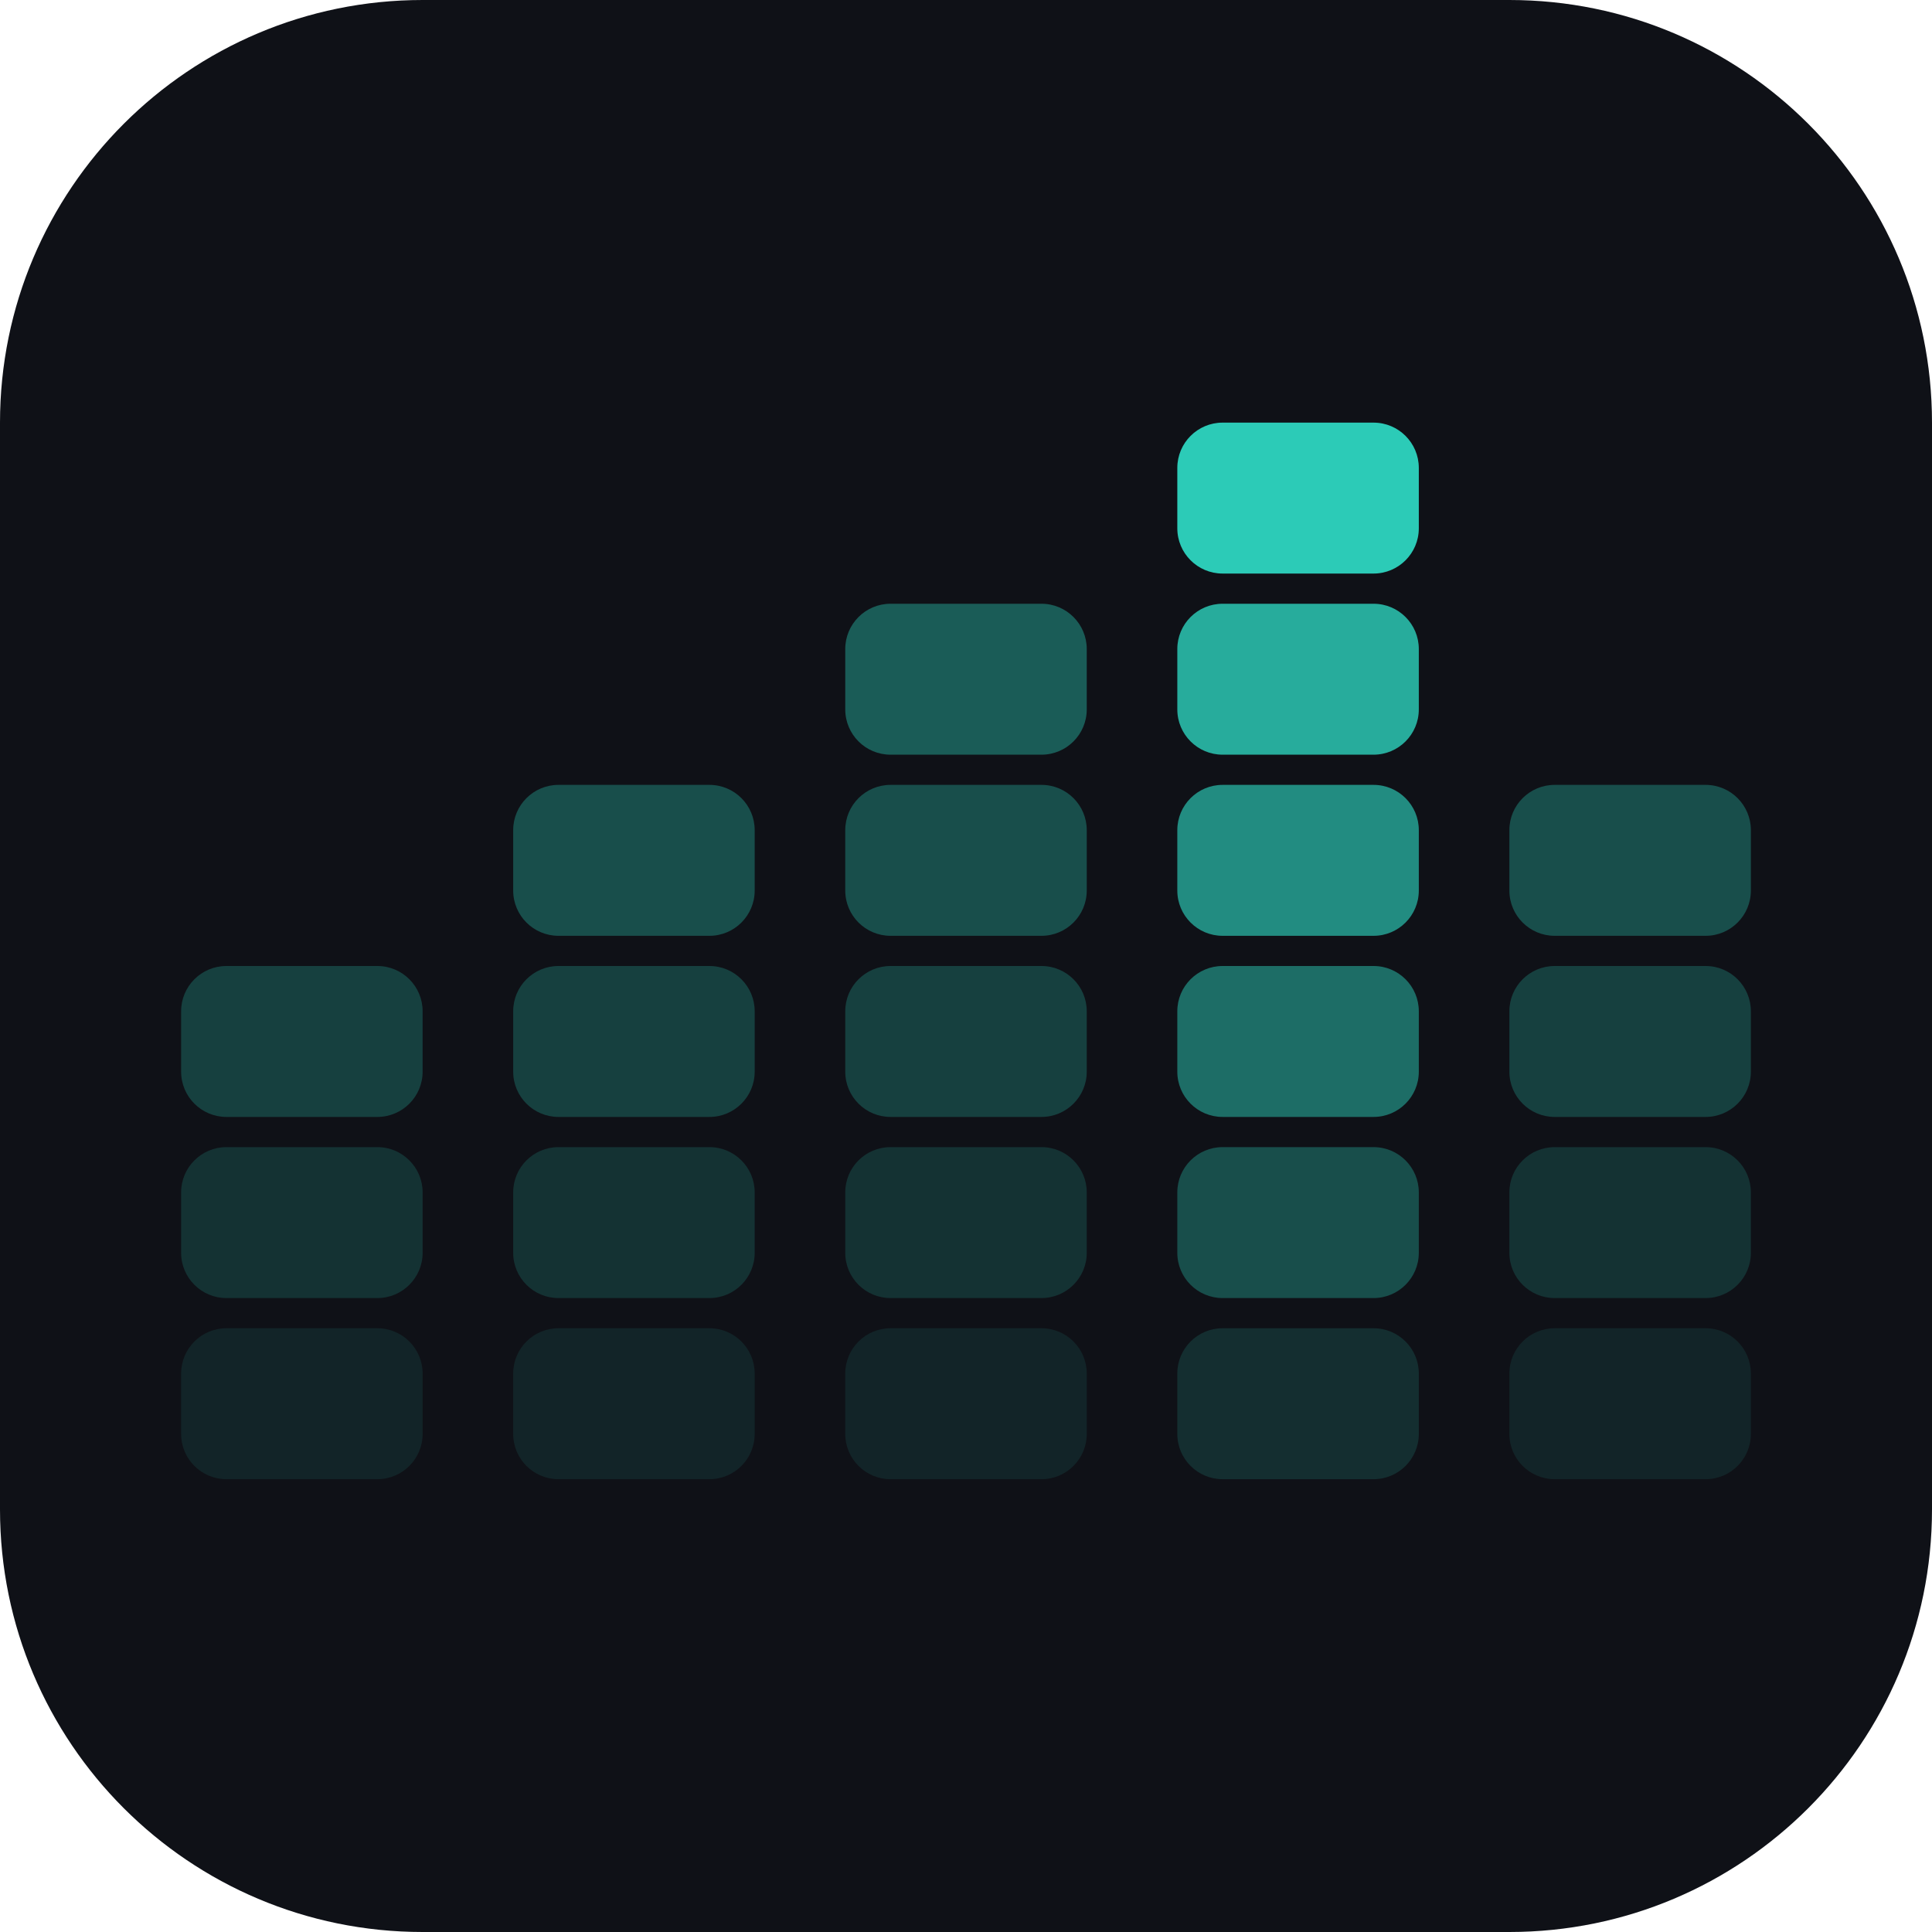
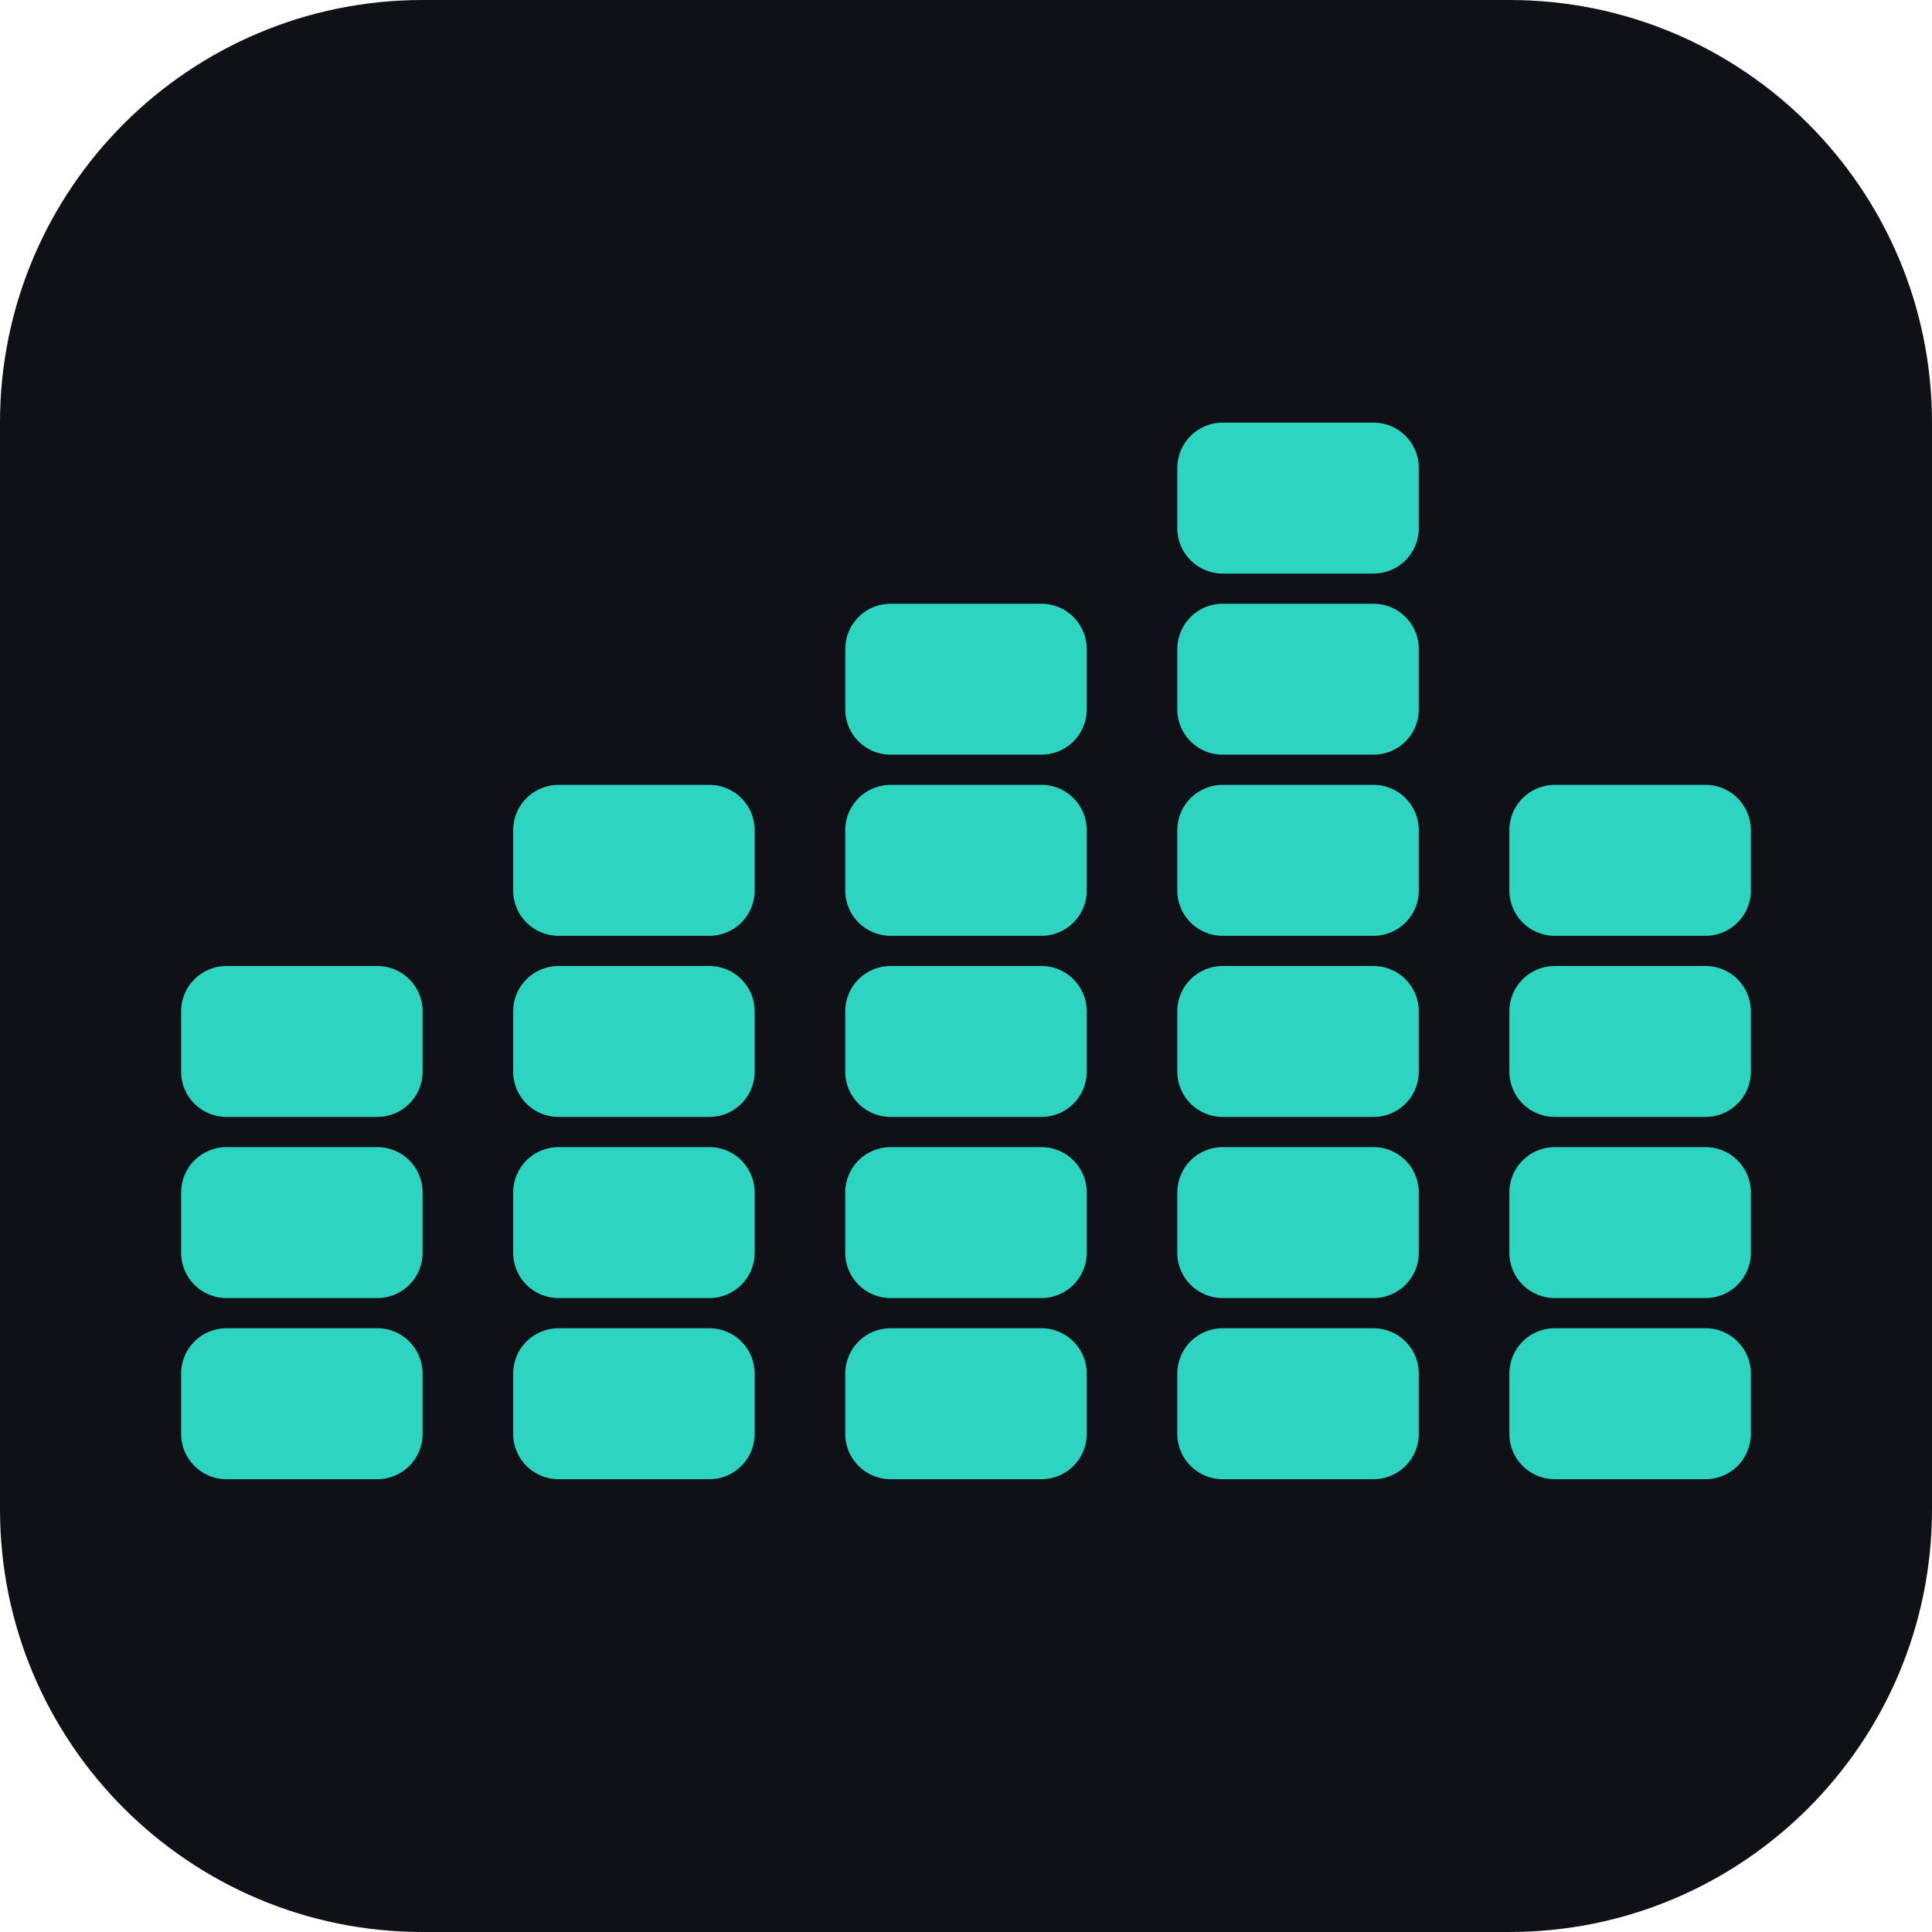
<svg xmlns="http://www.w3.org/2000/svg" viewBox="0 0 64 64">
  <rect width="64" height="64" rx="14" fill="#0f1117" />
-   <rect x="6" y="44" width="8" height="5" rx="1.5" fill="#2dd4bf" opacity="0.1" />
-   <rect x="6" y="38" width="8" height="5" rx="1.5" fill="#2dd4bf" opacity="0.17" />
-   <rect x="6" y="32" width="8" height="5" rx="1.5" fill="#2dd4bf" opacity="0.24" />
-   <rect x="17" y="44" width="8" height="5" rx="1.5" fill="#2dd4bf" opacity="0.1" />
-   <rect x="17" y="38" width="8" height="5" rx="1.5" fill="#2dd4bf" opacity="0.17" />
-   <rect x="17" y="32" width="8" height="5" rx="1.5" fill="#2dd4bf" opacity="0.24" />
-   <rect x="17" y="26" width="8" height="5" rx="1.5" fill="#2dd4bf" opacity="0.31" />
-   <rect x="28" y="44" width="8" height="5" rx="1.5" fill="#2dd4bf" opacity="0.1" />
-   <rect x="28" y="38" width="8" height="5" rx="1.5" fill="#2dd4bf" opacity="0.17" />
-   <rect x="28" y="32" width="8" height="5" rx="1.5" fill="#2dd4bf" opacity="0.24" />
-   <rect x="28" y="26" width="8" height="5" rx="1.5" fill="#2dd4bf" opacity="0.31" />
-   <rect x="28" y="20" width="8" height="5" rx="1.5" fill="#2dd4bf" opacity="0.38" />
-   <rect x="39" y="44" width="8" height="5" rx="1.5" fill="#2dd4bf" opacity="0.15" />
-   <rect x="39" y="38" width="8" height="5" rx="1.5" fill="#2dd4bf" opacity="0.31" />
-   <rect x="39" y="32" width="8" height="5" rx="1.5" fill="#2dd4bf" opacity="0.47" />
-   <rect x="39" y="26" width="8" height="5" rx="1.5" fill="#2dd4bf" opacity="0.63" />
-   <rect x="39" y="20" width="8" height="5" rx="1.5" fill="#2dd4bf" opacity="0.79" />
-   <rect x="39" y="14" width="8" height="5" rx="1.5" fill="#2dd4bf" opacity="0.95" />
-   <rect x="50" y="44" width="8" height="5" rx="1.5" fill="#2dd4bf" opacity="0.1" />
-   <rect x="50" y="38" width="8" height="5" rx="1.5" fill="#2dd4bf" opacity="0.17" />
-   <rect x="50" y="32" width="8" height="5" rx="1.5" fill="#2dd4bf" opacity="0.24" />
-   <rect x="50" y="26" width="8" height="5" rx="1.5" fill="#2dd4bf" opacity="0.31" />
+   <rect x="6" y="44" width="8" height="5" rx="1.5" fill="#2dd4bf" />
+   <rect x="6" y="38" width="8" height="5" rx="1.5" fill="#2dd4bf" />
+   <rect x="6" y="32" width="8" height="5" rx="1.5" fill="#2dd4bf" />
+   <rect x="17" y="44" width="8" height="5" rx="1.5" fill="#2dd4bf" />
+   <rect x="17" y="38" width="8" height="5" rx="1.5" fill="#2dd4bf" />
+   <rect x="17" y="32" width="8" height="5" rx="1.5" fill="#2dd4bf" />
+   <rect x="17" y="26" width="8" height="5" rx="1.5" fill="#2dd4bf" />
+   <rect x="28" y="44" width="8" height="5" rx="1.5" fill="#2dd4bf" />
+   <rect x="28" y="38" width="8" height="5" rx="1.5" fill="#2dd4bf" />
+   <rect x="28" y="32" width="8" height="5" rx="1.5" fill="#2dd4bf" />
+   <rect x="28" y="26" width="8" height="5" rx="1.5" fill="#2dd4bf" />
+   <rect x="28" y="20" width="8" height="5" rx="1.5" fill="#2dd4bf" />
+   <rect x="39" y="44" width="8" height="5" rx="1.5" fill="#2dd4bf" />
+   <rect x="39" y="38" width="8" height="5" rx="1.5" fill="#2dd4bf" />
+   <rect x="39" y="32" width="8" height="5" rx="1.5" fill="#2dd4bf" />
+   <rect x="39" y="26" width="8" height="5" rx="1.5" fill="#2dd4bf" />
+   <rect x="39" y="20" width="8" height="5" rx="1.5" fill="#2dd4bf" />
+   <rect x="39" y="14" width="8" height="5" rx="1.5" fill="#2dd4bf" />
+   <rect x="50" y="44" width="8" height="5" rx="1.5" fill="#2dd4bf" />
+   <rect x="50" y="38" width="8" height="5" rx="1.5" fill="#2dd4bf" />
+   <rect x="50" y="32" width="8" height="5" rx="1.5" fill="#2dd4bf" />
+   <rect x="50" y="26" width="8" height="5" rx="1.5" fill="#2dd4bf" />
</svg>
